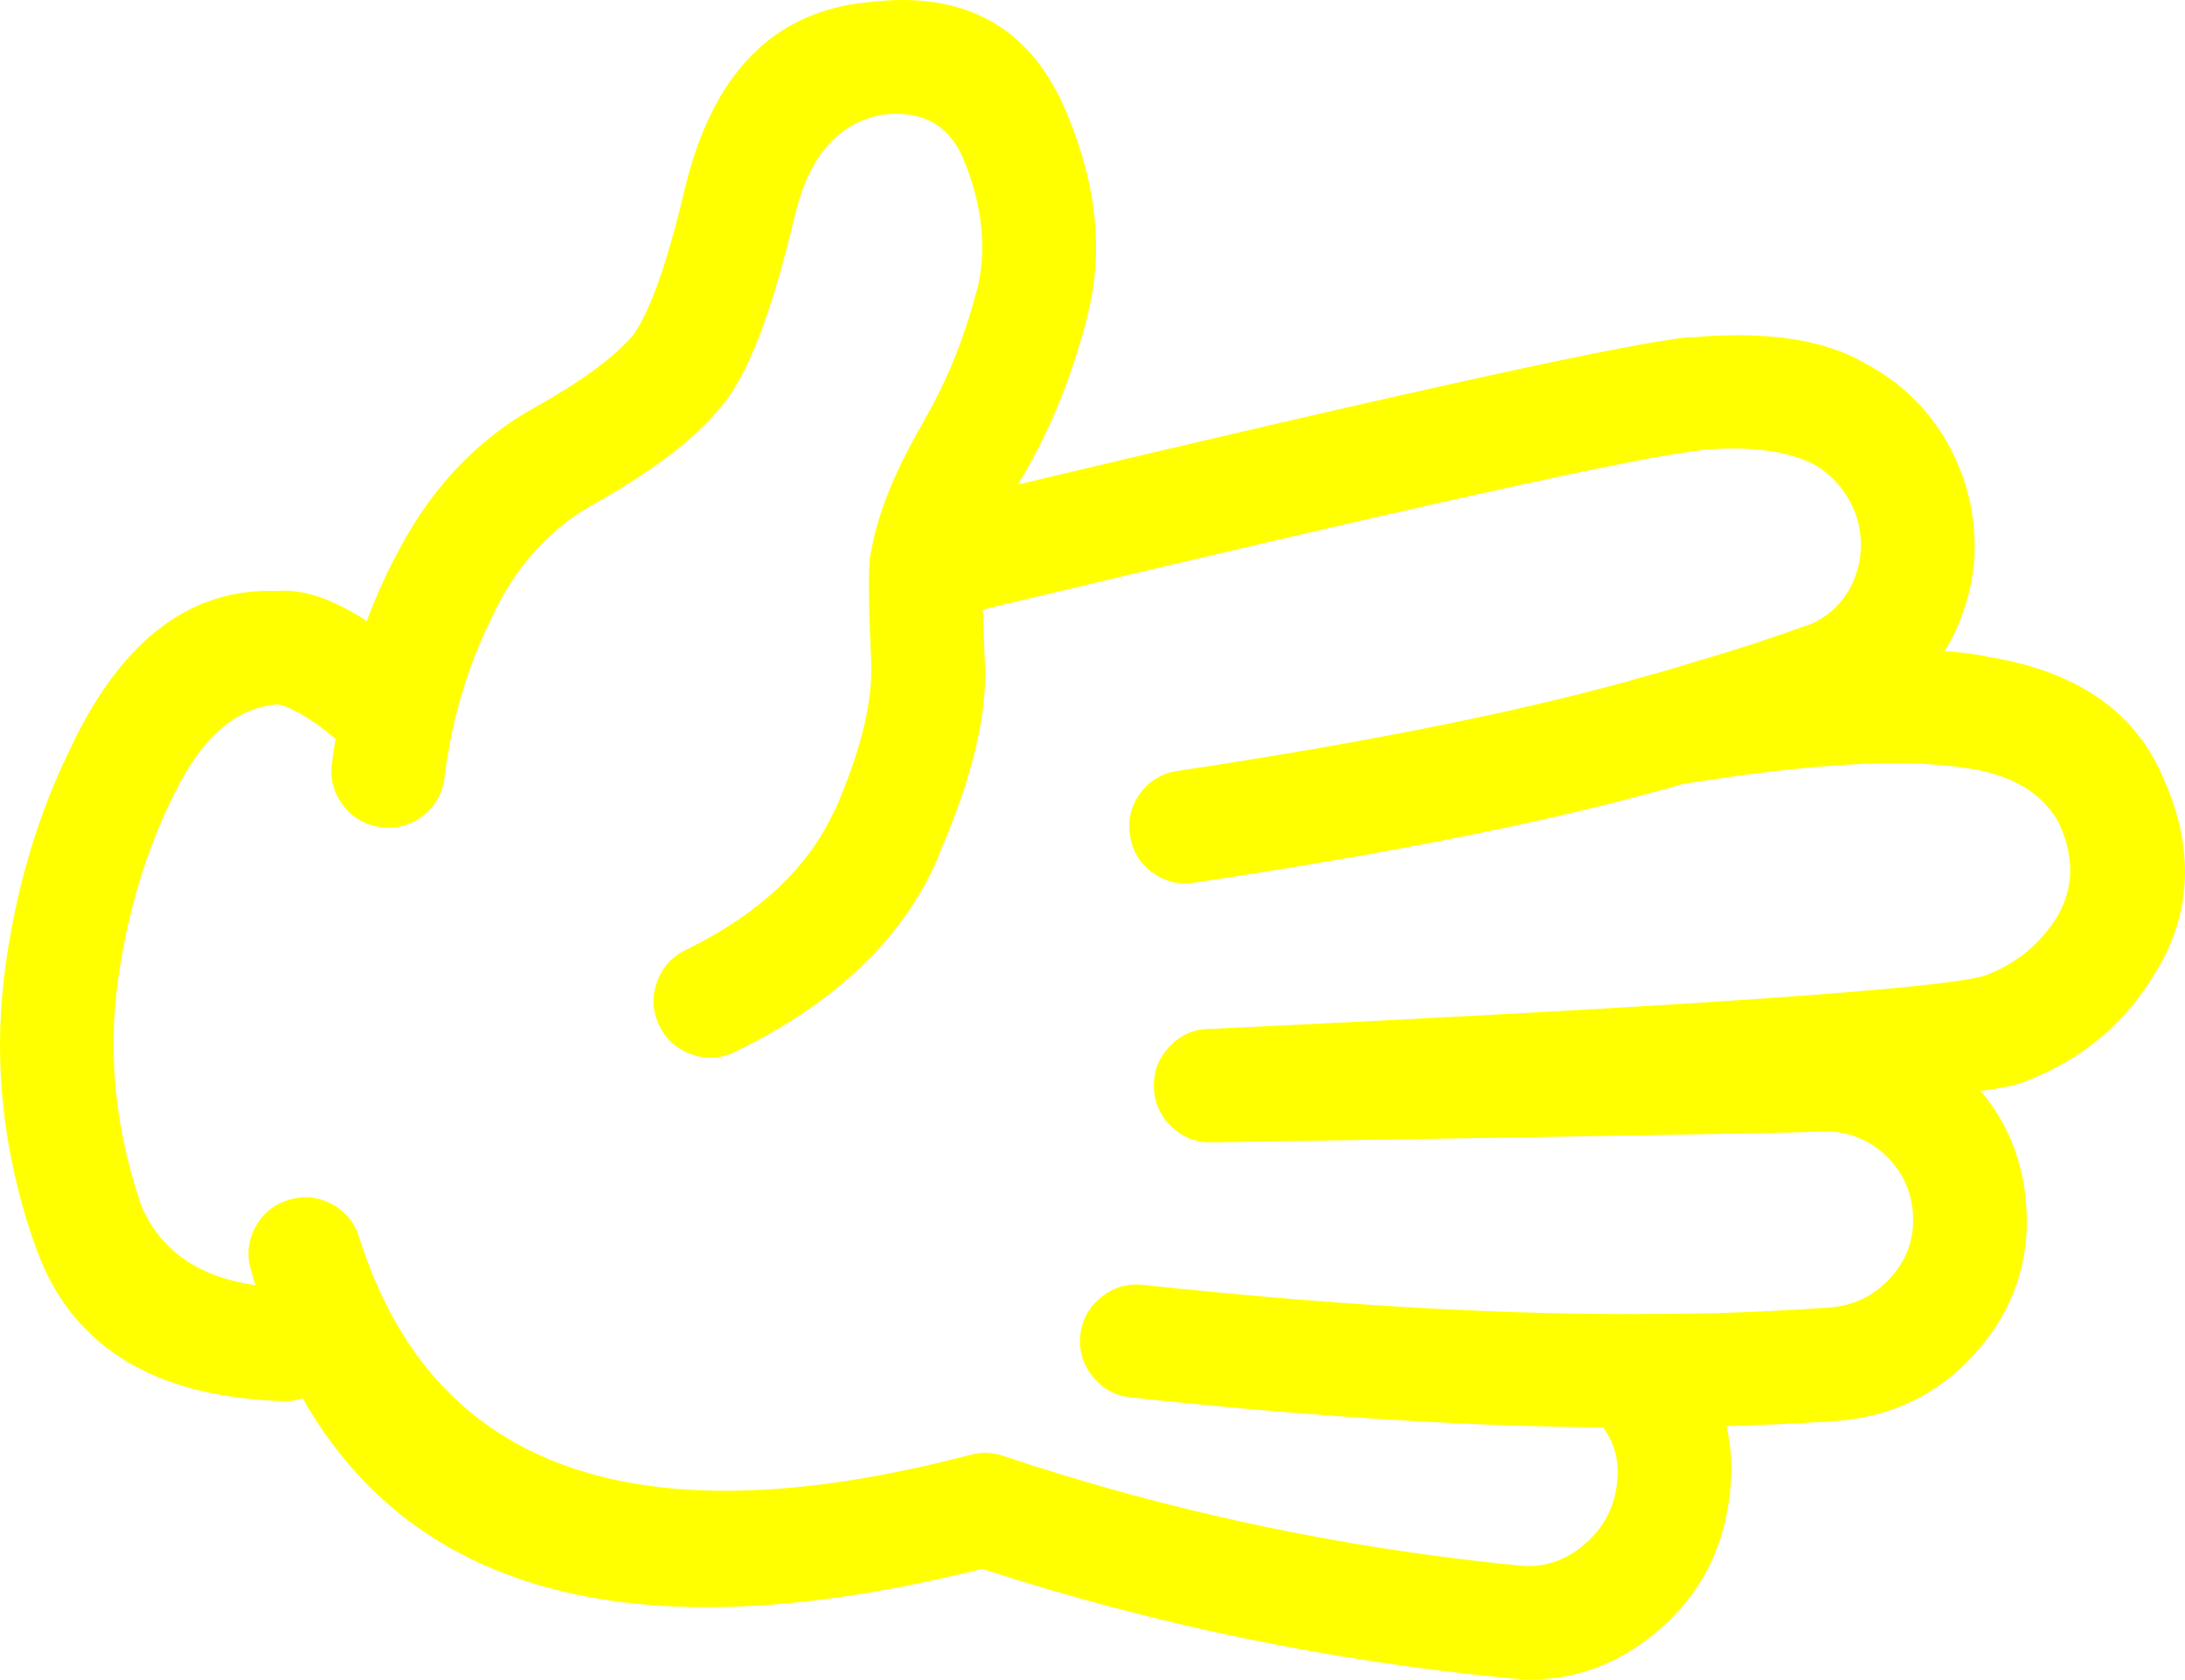
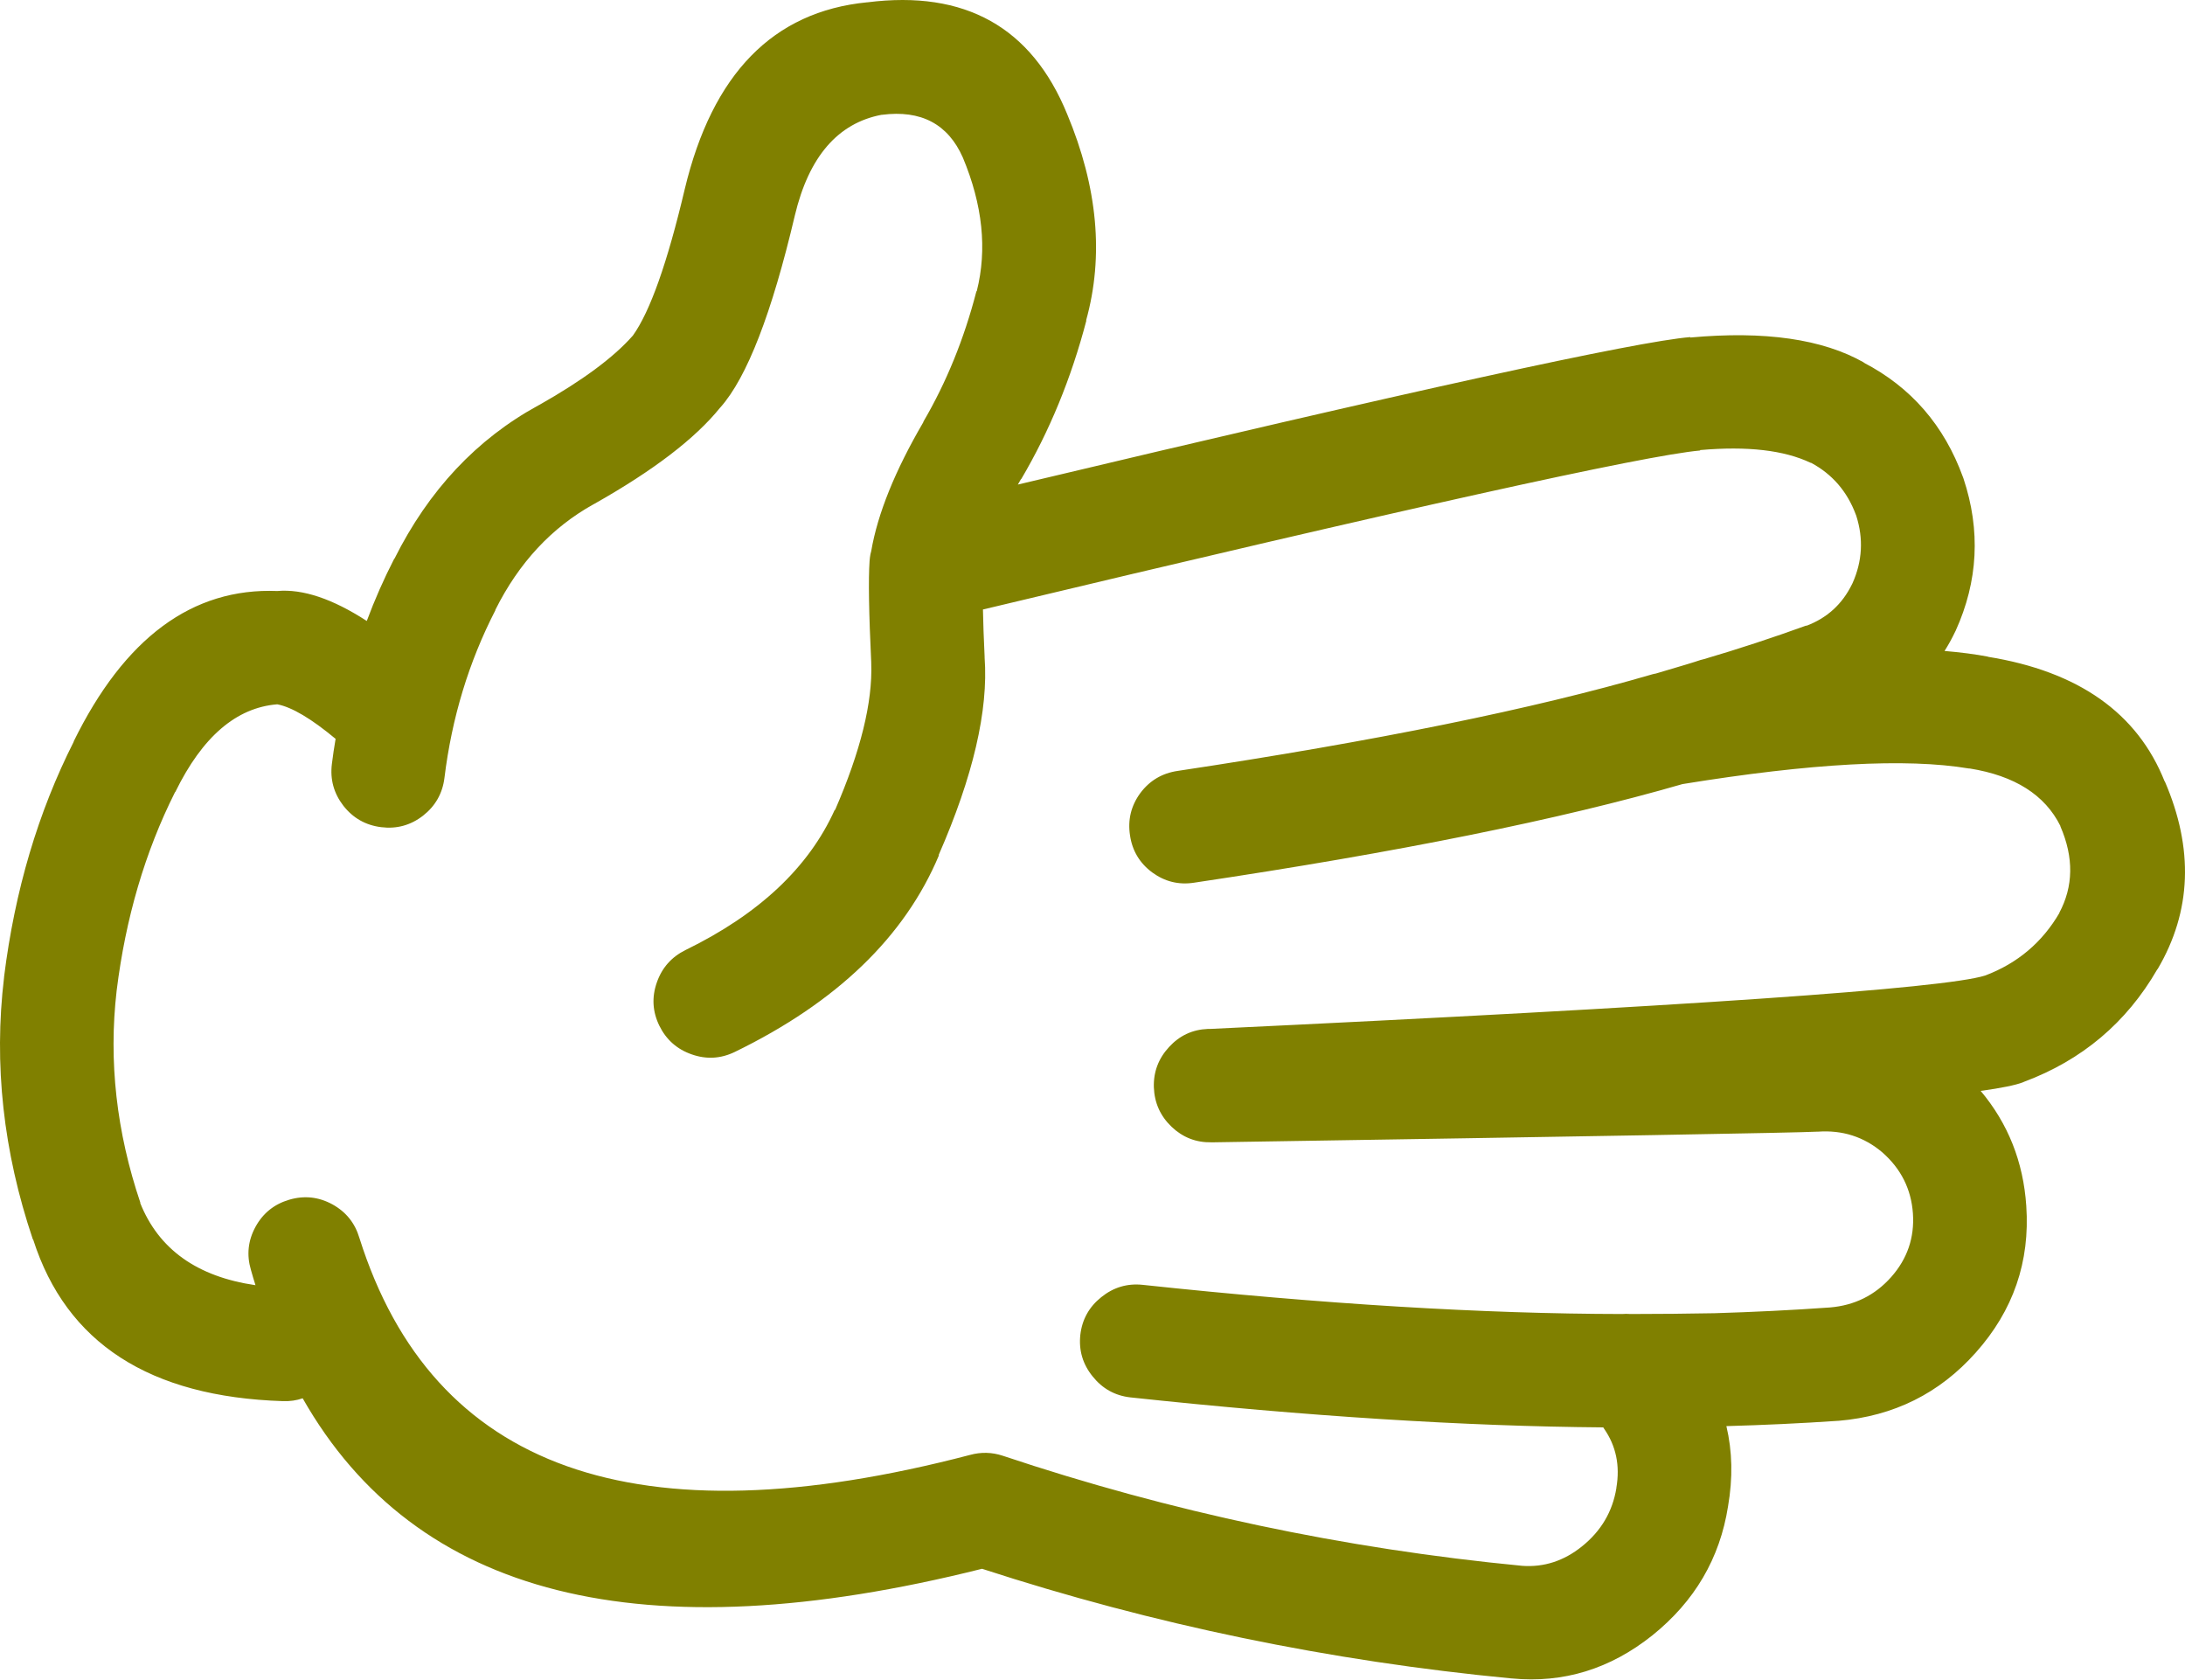
- <svg xmlns="http://www.w3.org/2000/svg" version="1.1" x="0px" y="0px" viewBox="0 0 82.419 63.341" style="fill:yellow" enable-background="new 0 0 90 90" xml:space="preserve" id="svg2" width="82.419" height="63.341">
+ <svg xmlns="http://www.w3.org/2000/svg" version="1.1" x="0px" y="0px" viewBox="0 0 82.419 63.341" style="fill:olive" enable-background="new 0 0 90 90" xml:space="preserve" id="svg2" width="82.419" height="63.341">
  <defs id="defs8" />
  <path d="m 65.183,56.81 c 0.184,-1.07 0.162,-2.076 -0.063,-3.022 1.403,-0.039 2.81,-0.104 4.216,-0.2 l 0.015,0 c 2.081,-0.176 3.806,-1.033 5.175,-2.572 1.415,-1.585 2.05,-3.428 1.906,-5.532 -0.111,-1.66 -0.685,-3.105 -1.72,-4.339 0.786,-0.108 1.318,-0.218 1.596,-0.325 l 0.031,-0.015 c 2.194,-0.818 3.873,-2.233 5.035,-4.245 l 0.016,-0.015 c 1.278,-2.178 1.365,-4.537 0.264,-7.082 l 0,0.017 c -1.027,-2.588 -3.253,-4.158 -6.679,-4.71 l 0.031,0 c -0.5,-0.096 -1.053,-0.167 -1.657,-0.218 0.146,-0.229 0.28,-0.473 0.402,-0.729 l 0.016,-0.031 c 0.85,-1.874 0.947,-3.79 0.295,-5.748 -0.006,-0.012 -0.011,-0.028 -0.017,-0.046 -0.709,-1.952 -1.959,-3.394 -3.749,-4.323 l 0.016,0 c -1.561,-0.887 -3.745,-1.202 -6.554,-0.945 l 0,-0.016 c -2.04,0.166 -10.494,2.019 -25.364,5.562 0.042,-0.072 0.083,-0.145 0.124,-0.217 l 0,0.016 c 1.072,-1.817 1.893,-3.815 2.463,-5.997 l -0.015,0.016 c 0.679,-2.435 0.44,-5.033 -0.713,-7.792 -1.34,-3.275 -3.849,-4.681 -7.531,-4.215 l -0.015,0 c -3.546,0.349 -5.838,2.699 -6.879,7.05 -0.655,2.774 -1.306,4.612 -1.953,5.516 l -0.014,0.016 c -0.717,0.814 -1.89,1.682 -3.518,2.603 -0.01,0.004 -0.021,0.009 -0.031,0.015 -2.329,1.27 -4.142,3.202 -5.438,5.795 l 0,-0.016 c -0.393,0.765 -0.739,1.549 -1.039,2.355 -1.291,-0.837 -2.417,-1.215 -3.377,-1.13 -3.204,-0.127 -5.767,1.769 -7.685,5.686 l 0.015,-0.016 c -1.351,2.668 -2.229,5.627 -2.634,8.879 l 0,0.016 c -0.394,3.283 -0.032,6.578 1.084,9.885 l 0.015,0.016 c 1.25,3.898 4.39,5.929 9.42,6.089 0.267,0.009 0.515,-0.027 0.744,-0.107 4.265,7.504 12.808,9.647 25.626,6.43 6.458,2.102 13.116,3.481 19.973,4.136 l 0.015,0 c 1.941,0.186 3.708,-0.356 5.299,-1.627 1.595,-1.283 2.545,-2.903 2.853,-4.868 z m -27.363,-1.906 c -0.406,-0.133 -0.814,-0.142 -1.224,-0.031 -12.597,3.298 -20.276,0.571 -23.039,-8.181 -0.167,-0.563 -0.506,-0.986 -1.023,-1.27 -0.519,-0.282 -1.062,-0.339 -1.626,-0.172 -0.564,0.166 -0.988,0.506 -1.271,1.023 -0.283,0.519 -0.339,1.061 -0.171,1.626 0.053,0.192 0.11,0.383 0.171,0.574 -2.206,-0.321 -3.657,-1.358 -4.354,-3.114 l 0.016,0.016 c -0.907,-2.68 -1.207,-5.351 -0.899,-8.012 0.338,-2.738 1.072,-5.233 2.2,-7.481 l 0.016,-0.017 c 1.016,-2.076 2.296,-3.177 3.843,-3.301 0.55,0.106 1.283,0.54 2.2,1.303 -0.055,0.314 -0.1,0.629 -0.14,0.944 -0.073,0.585 0.072,1.11 0.434,1.58 0.365,0.465 0.84,0.734 1.425,0.807 0.585,0.073 1.113,-0.071 1.581,-0.435 0.464,-0.364 0.733,-0.839 0.806,-1.425 0.278,-2.266 0.918,-4.373 1.921,-6.322 l 0,-0.016 c 0.887,-1.775 2.122,-3.103 3.703,-3.981 l 0.031,-0.016 c 2.228,-1.257 3.808,-2.467 4.741,-3.625 l 0.016,-0.016 c 1,-1.128 1.935,-3.541 2.805,-7.236 0.528,-2.214 1.618,-3.48 3.269,-3.796 l 0.016,0 c 1.475,-0.19 2.492,0.347 3.052,1.612 0.746,1.784 0.922,3.463 0.526,5.036 l -0.016,0.015 c -0.462,1.786 -1.128,3.423 -1.999,4.912 l 0,0.016 c -1.07,1.833 -1.726,3.455 -1.967,4.865 -0.013,0.042 -0.023,0.083 -0.031,0.124 -0.014,0.08 -0.025,0.164 -0.031,0.248 -0.048,0.682 -0.027,1.958 0.062,3.829 l 0,0.03 c 0.055,1.47 -0.4,3.313 -1.363,5.531 l -0.015,0 c -0.98,2.169 -2.855,3.931 -5.625,5.283 -0.528,0.261 -0.89,0.667 -1.084,1.224 -0.195,0.556 -0.164,1.098 0.093,1.628 0.259,0.529 0.668,0.892 1.224,1.085 0.553,0.194 1.095,0.164 1.627,-0.094 3.842,-1.87 6.409,-4.343 7.7,-7.421 l -0.015,0 c 1.302,-2.974 1.88,-5.458 1.735,-7.453 l 0,-0.03 c -0.032,-0.688 -0.054,-1.282 -0.063,-1.782 15.939,-3.812 24.957,-5.811 27.052,-5.997 l 0,-0.016 c 1.778,-0.156 3.167,0.003 4.168,0.48 l 0.017,0 c 0.798,0.428 1.361,1.078 1.688,1.953 0.006,0.015 0.011,0.03 0.017,0.045 0.276,0.866 0.229,1.713 -0.14,2.541 -0.005,0.011 -0.011,0.022 -0.016,0.032 -0.369,0.76 -0.947,1.286 -1.735,1.581 l 0.016,-0.017 c -1.281,0.464 -2.573,0.888 -3.874,1.271 -0.039,0.01 -0.08,0.021 -0.123,0.031 -0.203,0.071 -0.767,0.241 -1.689,0.512 -0.047,0.007 -0.094,0.018 -0.14,0.031 -4.471,1.304 -10.436,2.518 -17.896,3.641 -0.586,0.086 -1.056,0.364 -1.409,0.836 -0.35,0.479 -0.479,1.011 -0.388,1.597 0.085,0.58 0.364,1.045 0.837,1.396 0.475,0.347 1.002,0.477 1.58,0.387 7.67,-1.144 13.811,-2.384 18.422,-3.719 4.845,-0.787 8.444,-0.984 10.799,-0.589 l 0.032,0 c 1.699,0.272 2.841,0.996 3.424,2.169 l 0,0.015 c 0.509,1.175 0.493,2.265 -0.047,3.271 l 0.016,-0.017 c -0.65,1.119 -1.585,1.91 -2.805,2.371 -1.56,0.494 -11.311,1.166 -29.252,2.015 -0.026,-0.002 -0.052,-0.002 -0.077,0 -0.576,0.024 -1.062,0.251 -1.457,0.682 -0.399,0.432 -0.591,0.938 -0.573,1.519 0.021,0.584 0.242,1.08 0.666,1.487 0.422,0.402 0.923,0.599 1.503,0.588 0.026,0 0.052,0 0.078,0 14.42,-0.227 22.012,-0.36 22.776,-0.402 l 0.03,0 c 0.918,-0.065 1.724,0.192 2.417,0.774 l 0.016,0.015 c 0.699,0.615 1.081,1.381 1.146,2.295 0.063,0.913 -0.211,1.713 -0.821,2.401 -0.61,0.687 -1.38,1.068 -2.308,1.146 -1.452,0.103 -2.903,0.173 -4.354,0.217 -1.028,0.019 -2.088,0.029 -3.176,0.03 -0.102,-0.009 -0.205,-0.009 -0.31,0 -5.249,-0.007 -11.275,-0.373 -18.082,-1.1 -0.584,-0.062 -1.105,0.093 -1.565,0.465 -0.461,0.368 -0.725,0.845 -0.79,1.425 -0.062,0.585 0.093,1.105 0.465,1.564 0.368,0.461 0.844,0.726 1.426,0.791 6.673,0.714 12.618,1.09 17.833,1.131 0.009,0.015 0.02,0.03 0.031,0.047 0.453,0.649 0.608,1.394 0.465,2.23 l 0,0.017 c -0.146,0.887 -0.579,1.619 -1.302,2.198 -0.677,0.544 -1.426,0.788 -2.246,0.73 -6.736,-0.649 -13.27,-2.035 -19.602,-4.154 z" id="path4" />
</svg>
